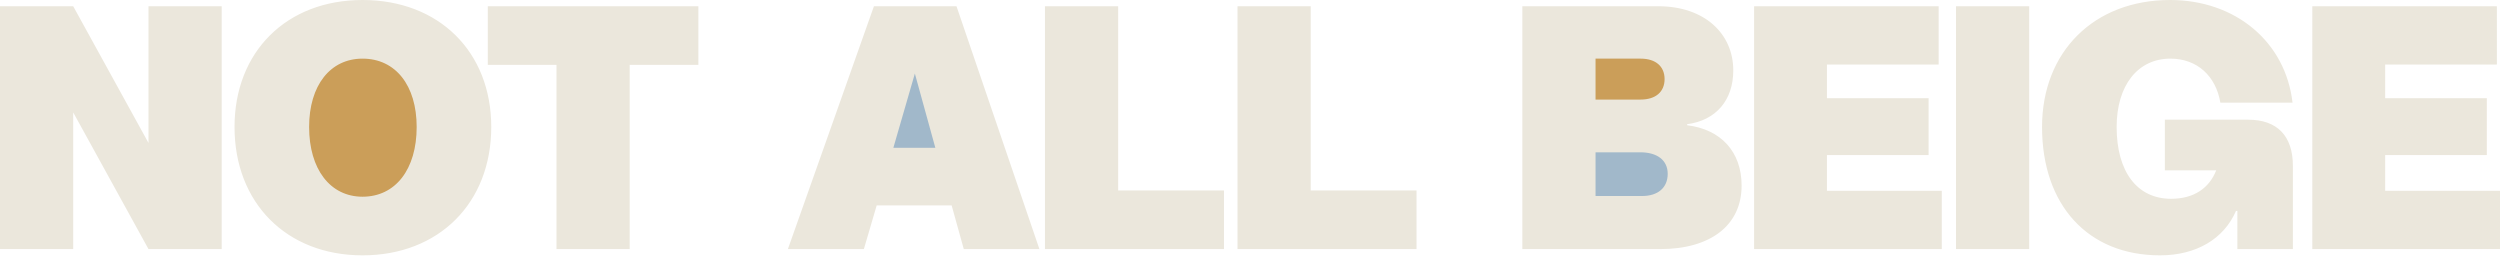
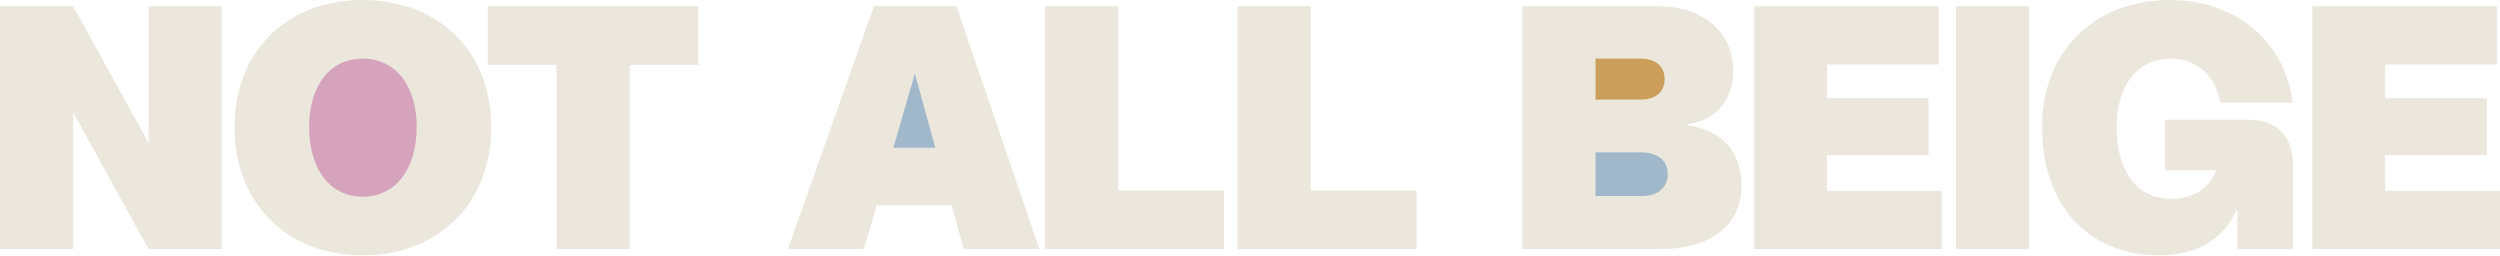
<svg xmlns="http://www.w3.org/2000/svg" viewBox="47 -718 7206 736" role="img" aria-label="not all beige">
-   <path d="M1092 -151C999 -151 938 -230 938 -352C938 -472 999 -549 1092 -549C1187 -549 1248 -472 1248 -352C1248 -230 1187 -151 1092 -151Z" fill="#CB9E59" stroke="#CB9E59" stroke-width="12" />
+   <path d="M1092 -151C999 -151 938 -230 938 -352C938 -472 999 -549 1092 -549C1187 -549 1248 -472 1248 -352C1248 -230 1187 -151 1092 -151Z" fill="#D5A3BB" stroke="#D5A3BB" stroke-width="12" />
  <path d="M2622 -292 2684 -506 2743 -292Z" fill="#A1B8CA" stroke="#A1B8CA" stroke-width="12" />
  <path d="M4776 -431H4646V-549H4776C4819 -549 4845 -527 4845 -490C4845 -453 4819 -431 4776 -431Z" fill="#CB9E59" stroke="#CB9E59" stroke-width="12" />
  <path d="M4780 -153H4646V-279H4775C4824 -279 4854 -256 4854 -217C4854 -177 4826 -153 4780 -153Z" fill="#A1B8CA" stroke="#A1B8CA" stroke-width="12" />
  <path d="M47 0H258V-394L475 0H686V-700H475V-306L258 -700H47Z M1092 18C1312 18 1463 -133 1463 -352C1463 -569 1312 -718 1092 -718C873 -718 723 -569 723 -352C723 -133 873 18 1092 18Z M1092 -151C999 -151 938 -230 938 -352C938 -472 999 -549 1092 -549C1187 -549 1248 -472 1248 -352C1248 -230 1187 -151 1092 -151Z M1651 0H1862V-531H2060V-700H1453V-531H1651Z M2318 0H2537L2574 -126H2790L2825 0H3043L2804 -700H2566Z M2622 -292 2684 -506 2743 -292Z M3059 0H3575V-169H3270V-700H3059Z M3614 0H4130V-169H3825V-700H3614Z M4435 0H4832C4978 0 5067 -69 5067 -183C5067 -280 5008 -345 4910 -357V-360C4993 -371 5043 -429 5043 -515C5043 -621 4960 -700 4827 -700H4435Z M4780 -153H4646V-279H4775C4824 -279 4854 -256 4854 -217C4854 -177 4826 -153 4780 -153Z M4776 -431H4646V-549H4776C4819 -549 4845 -527 4845 -490C4845 -453 4819 -431 4776 -431Z M5103 0H5644V-168H5313V-271H5606V-435H5313V-532H5635V-700H5103Z M5685 0H5896V-700H5685Z M6273 18C6377 18 6457 -29 6492 -110H6496V0H6656V-240C6656 -326 6611 -373 6527 -373H6287V-227H6435C6415 -176 6371 -145 6305 -145C6207 -145 6148 -223 6148 -352C6148 -472 6209 -549 6303 -549C6380 -549 6434 -499 6447 -422H6655C6635 -597 6491 -718 6302 -718C6083 -718 5933 -569 5933 -352C5933 -127 6065 18 6273 18Z M6712 0H7253V-168H6922V-271H7215V-435H6922V-532H7244V-700H6712Z" fill="#EBE7DC" />
</svg>
